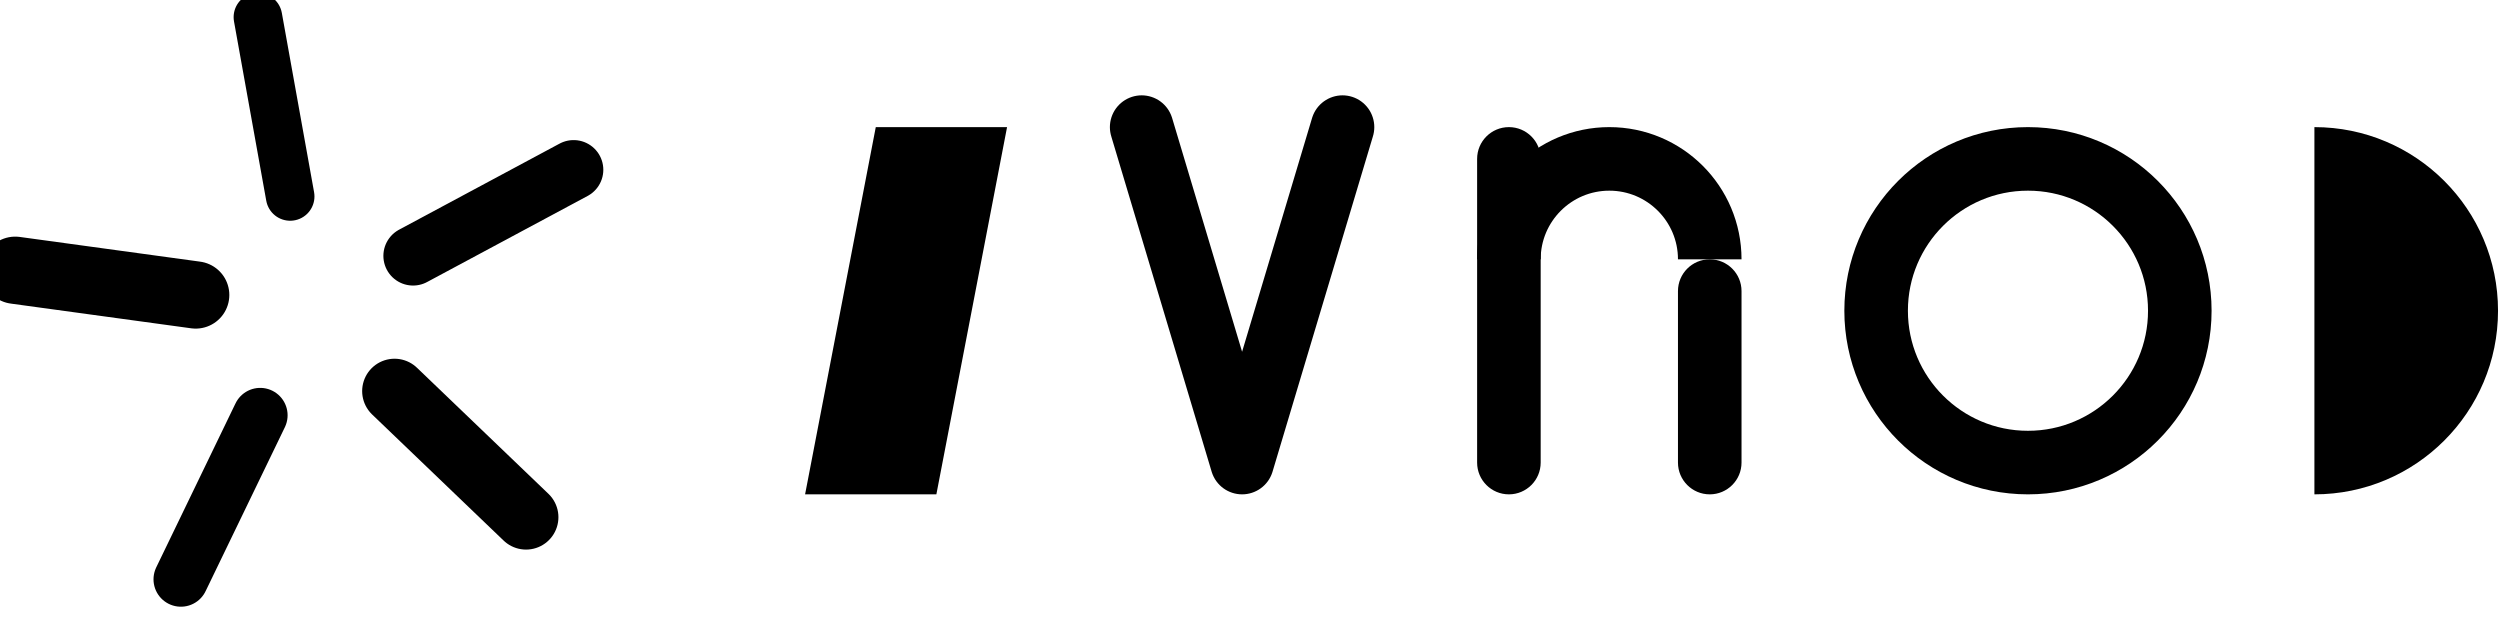
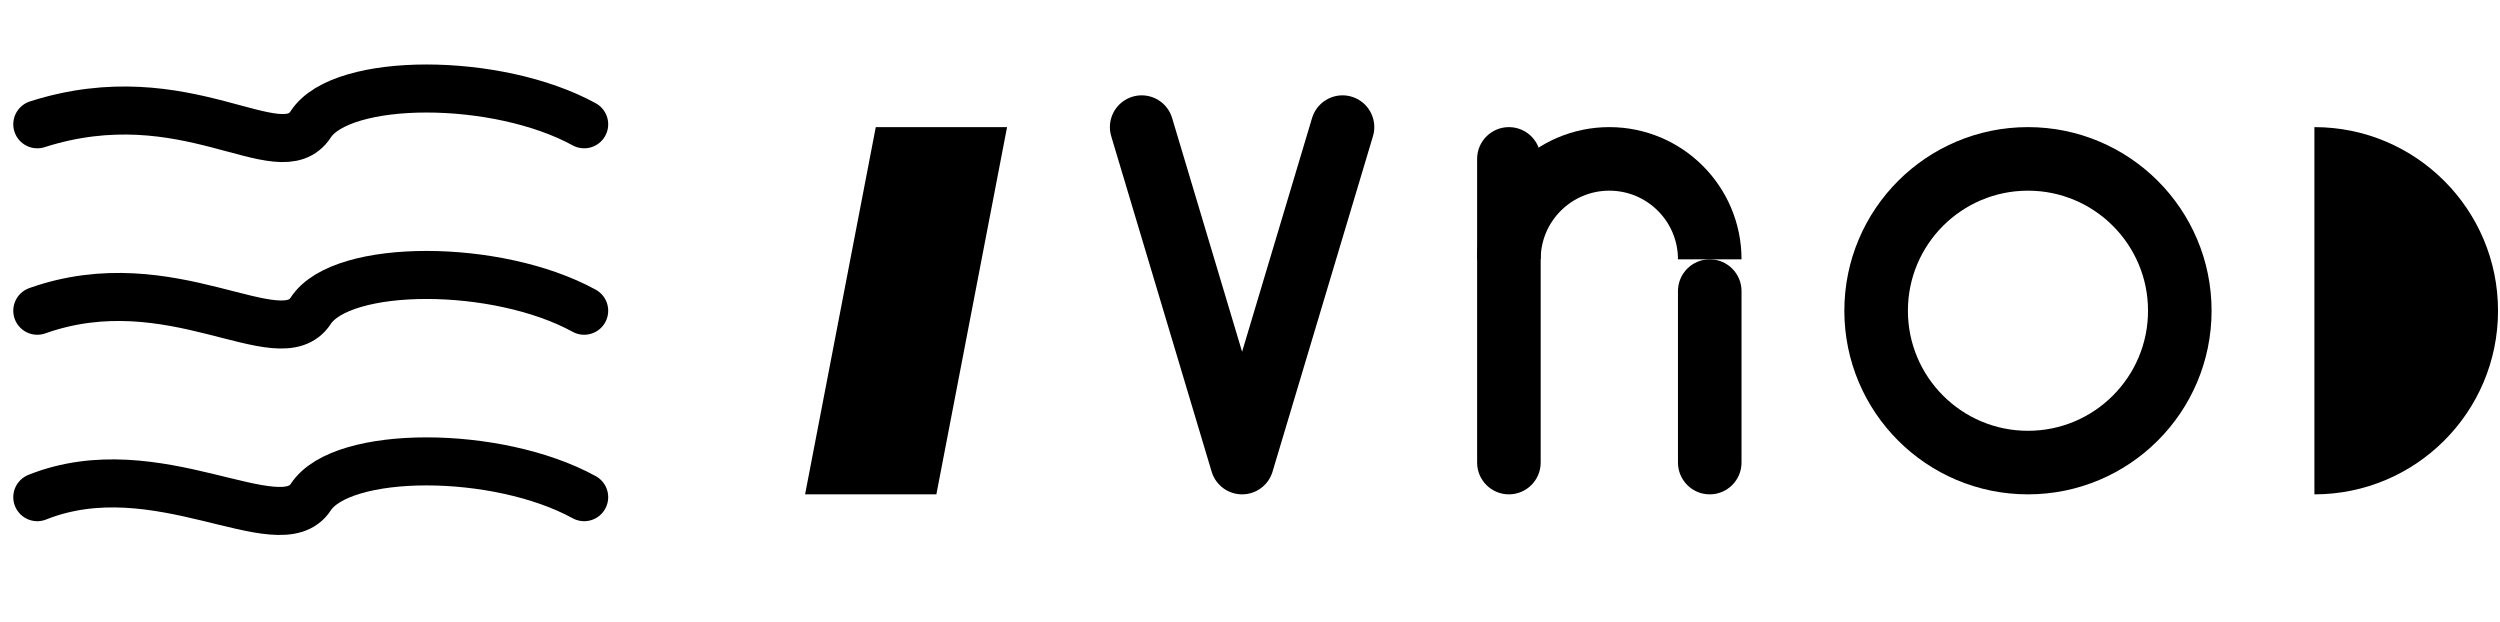
<svg xmlns="http://www.w3.org/2000/svg" viewBox="0 0 354 88" fill="#000">
-   <line x1="55.867" y1="55.38" x2="74.487" y2="73.236" stroke="#000" stroke-width="9.171" stroke-linecap="round" />
-   <line x1="36.844" y1="58.803" x2="25.616" y2="82.03" stroke="#000" stroke-width="7.759" stroke-linecap="round" />
-   <line x1="27.711" y1="41.769" x2="2.151" y2="38.268" stroke="#000" stroke-width="9.523" stroke-linecap="round" />
-   <line x1="41.088" y1="27.818" x2="36.52" y2="2.428" stroke="#000" stroke-width="6.879" stroke-linecap="round" />
-   <line x1="58.49" y1="36.23" x2="81.226" y2="24.039" stroke="#000" stroke-width="8.407" stroke-linecap="round" />
+   <path d="M 5.28 17.6 C 26.4 10.844, 39.6 24.356, 44 17.6 S 70.4 10.844, 82.72 17.6" fill="none" stroke="#000" stroke-width="6.802" stroke-linecap="round" />
+   <path d="M 5.28 44 C 24.288 37.244, 39.6 50.756, 44 44 S 70.4 37.244, 82.72 44" fill="none" stroke="#000" stroke-width="6.802" stroke-linecap="round" />
+   <path d="M 5.28 70.4 C 22.176 63.644, 39.6 77.156, 44 70.4 S 70.4 63.644, 82.72 70.4" fill="none" stroke="#000" stroke-width="6.802" stroke-linecap="round" />
  <g transform="translate(114, 18)">
    <polygon points="10.01,0 28.6,0 18.59,52 0,52" />
    <path d="M 47.66 0 L 61.88 47.5 L 76.1 0" fill="none" stroke="#000" stroke-width="9" stroke-linecap="round" stroke-linejoin="round" />
    <rect x="95.16" y="0" width="9" height="52" rx="4.5" />
    <rect x="123.6" y="18.72" width="9" height="33.28" rx="4.5" />
    <path d="M 99.66 18.72 a 14.22 14.22 0 0 1 28.44 0" fill="none" stroke="#000" stroke-width="9" />
    <circle cx="173.16" cy="26" r="21.5" fill="none" stroke="#000" stroke-width="9" />
    <path d="M 213.72 0 a 26 26 0 0 1 0 52 Z" />
  </g>
</svg>
